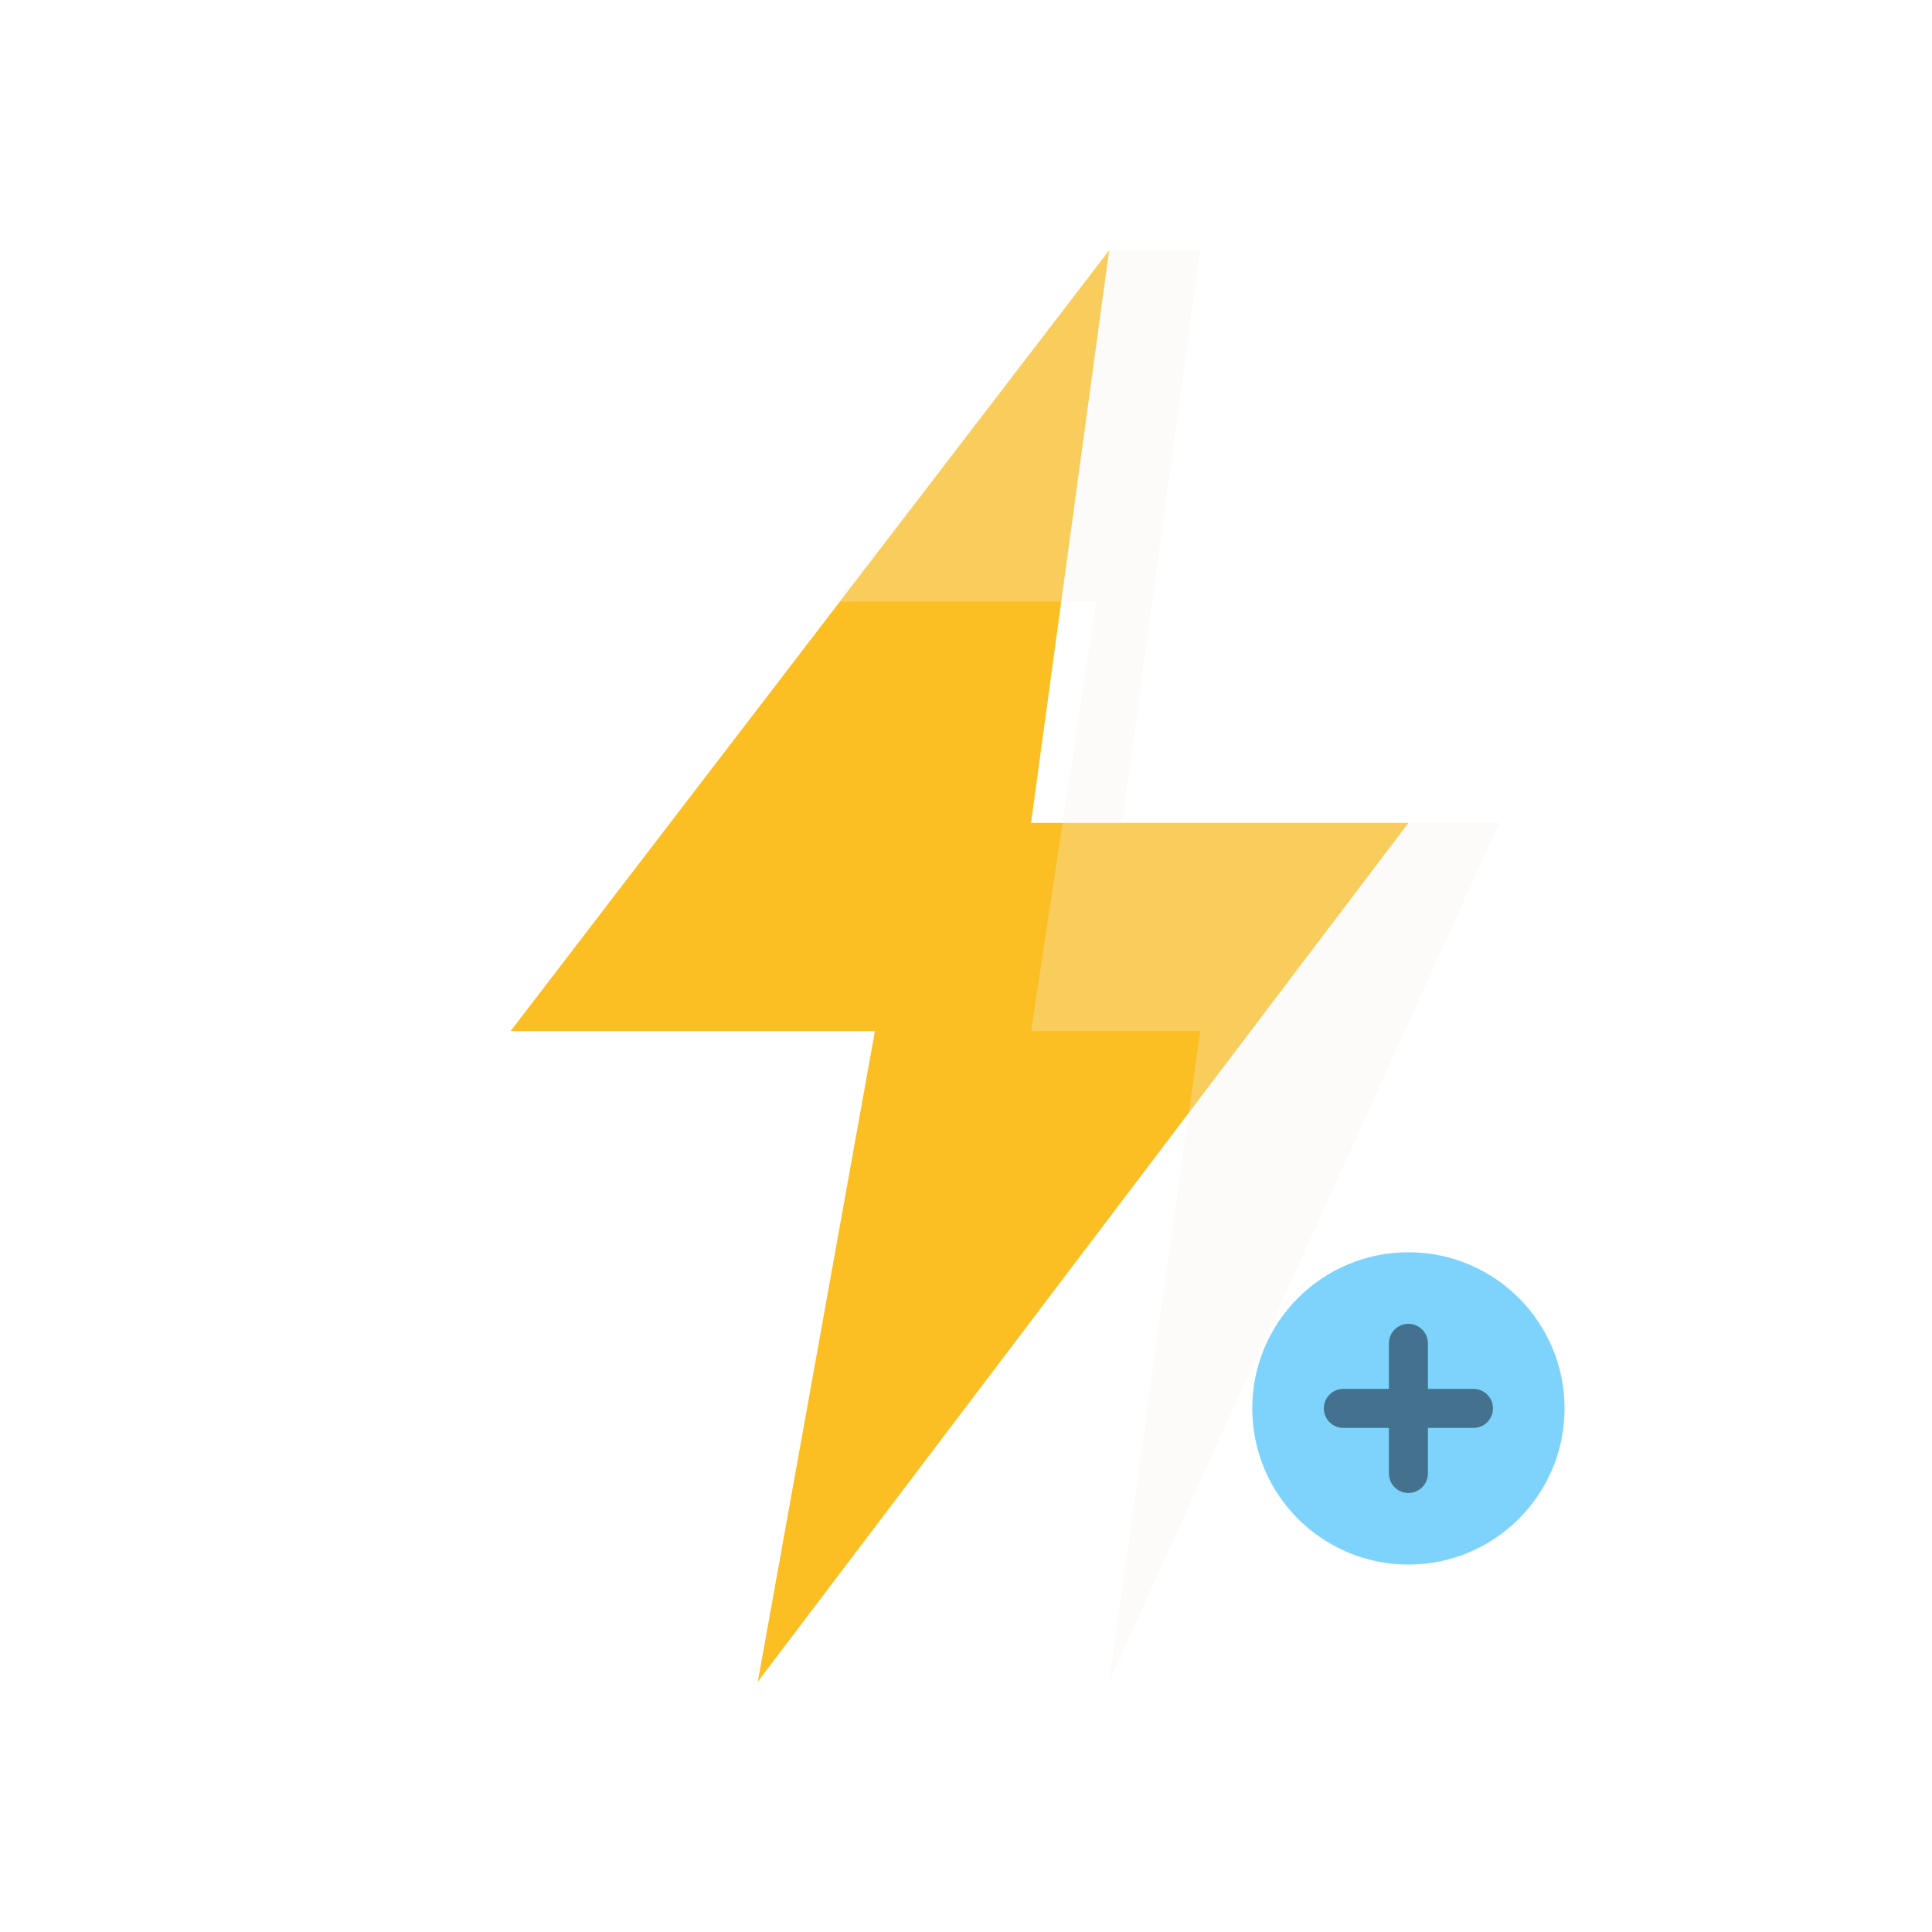
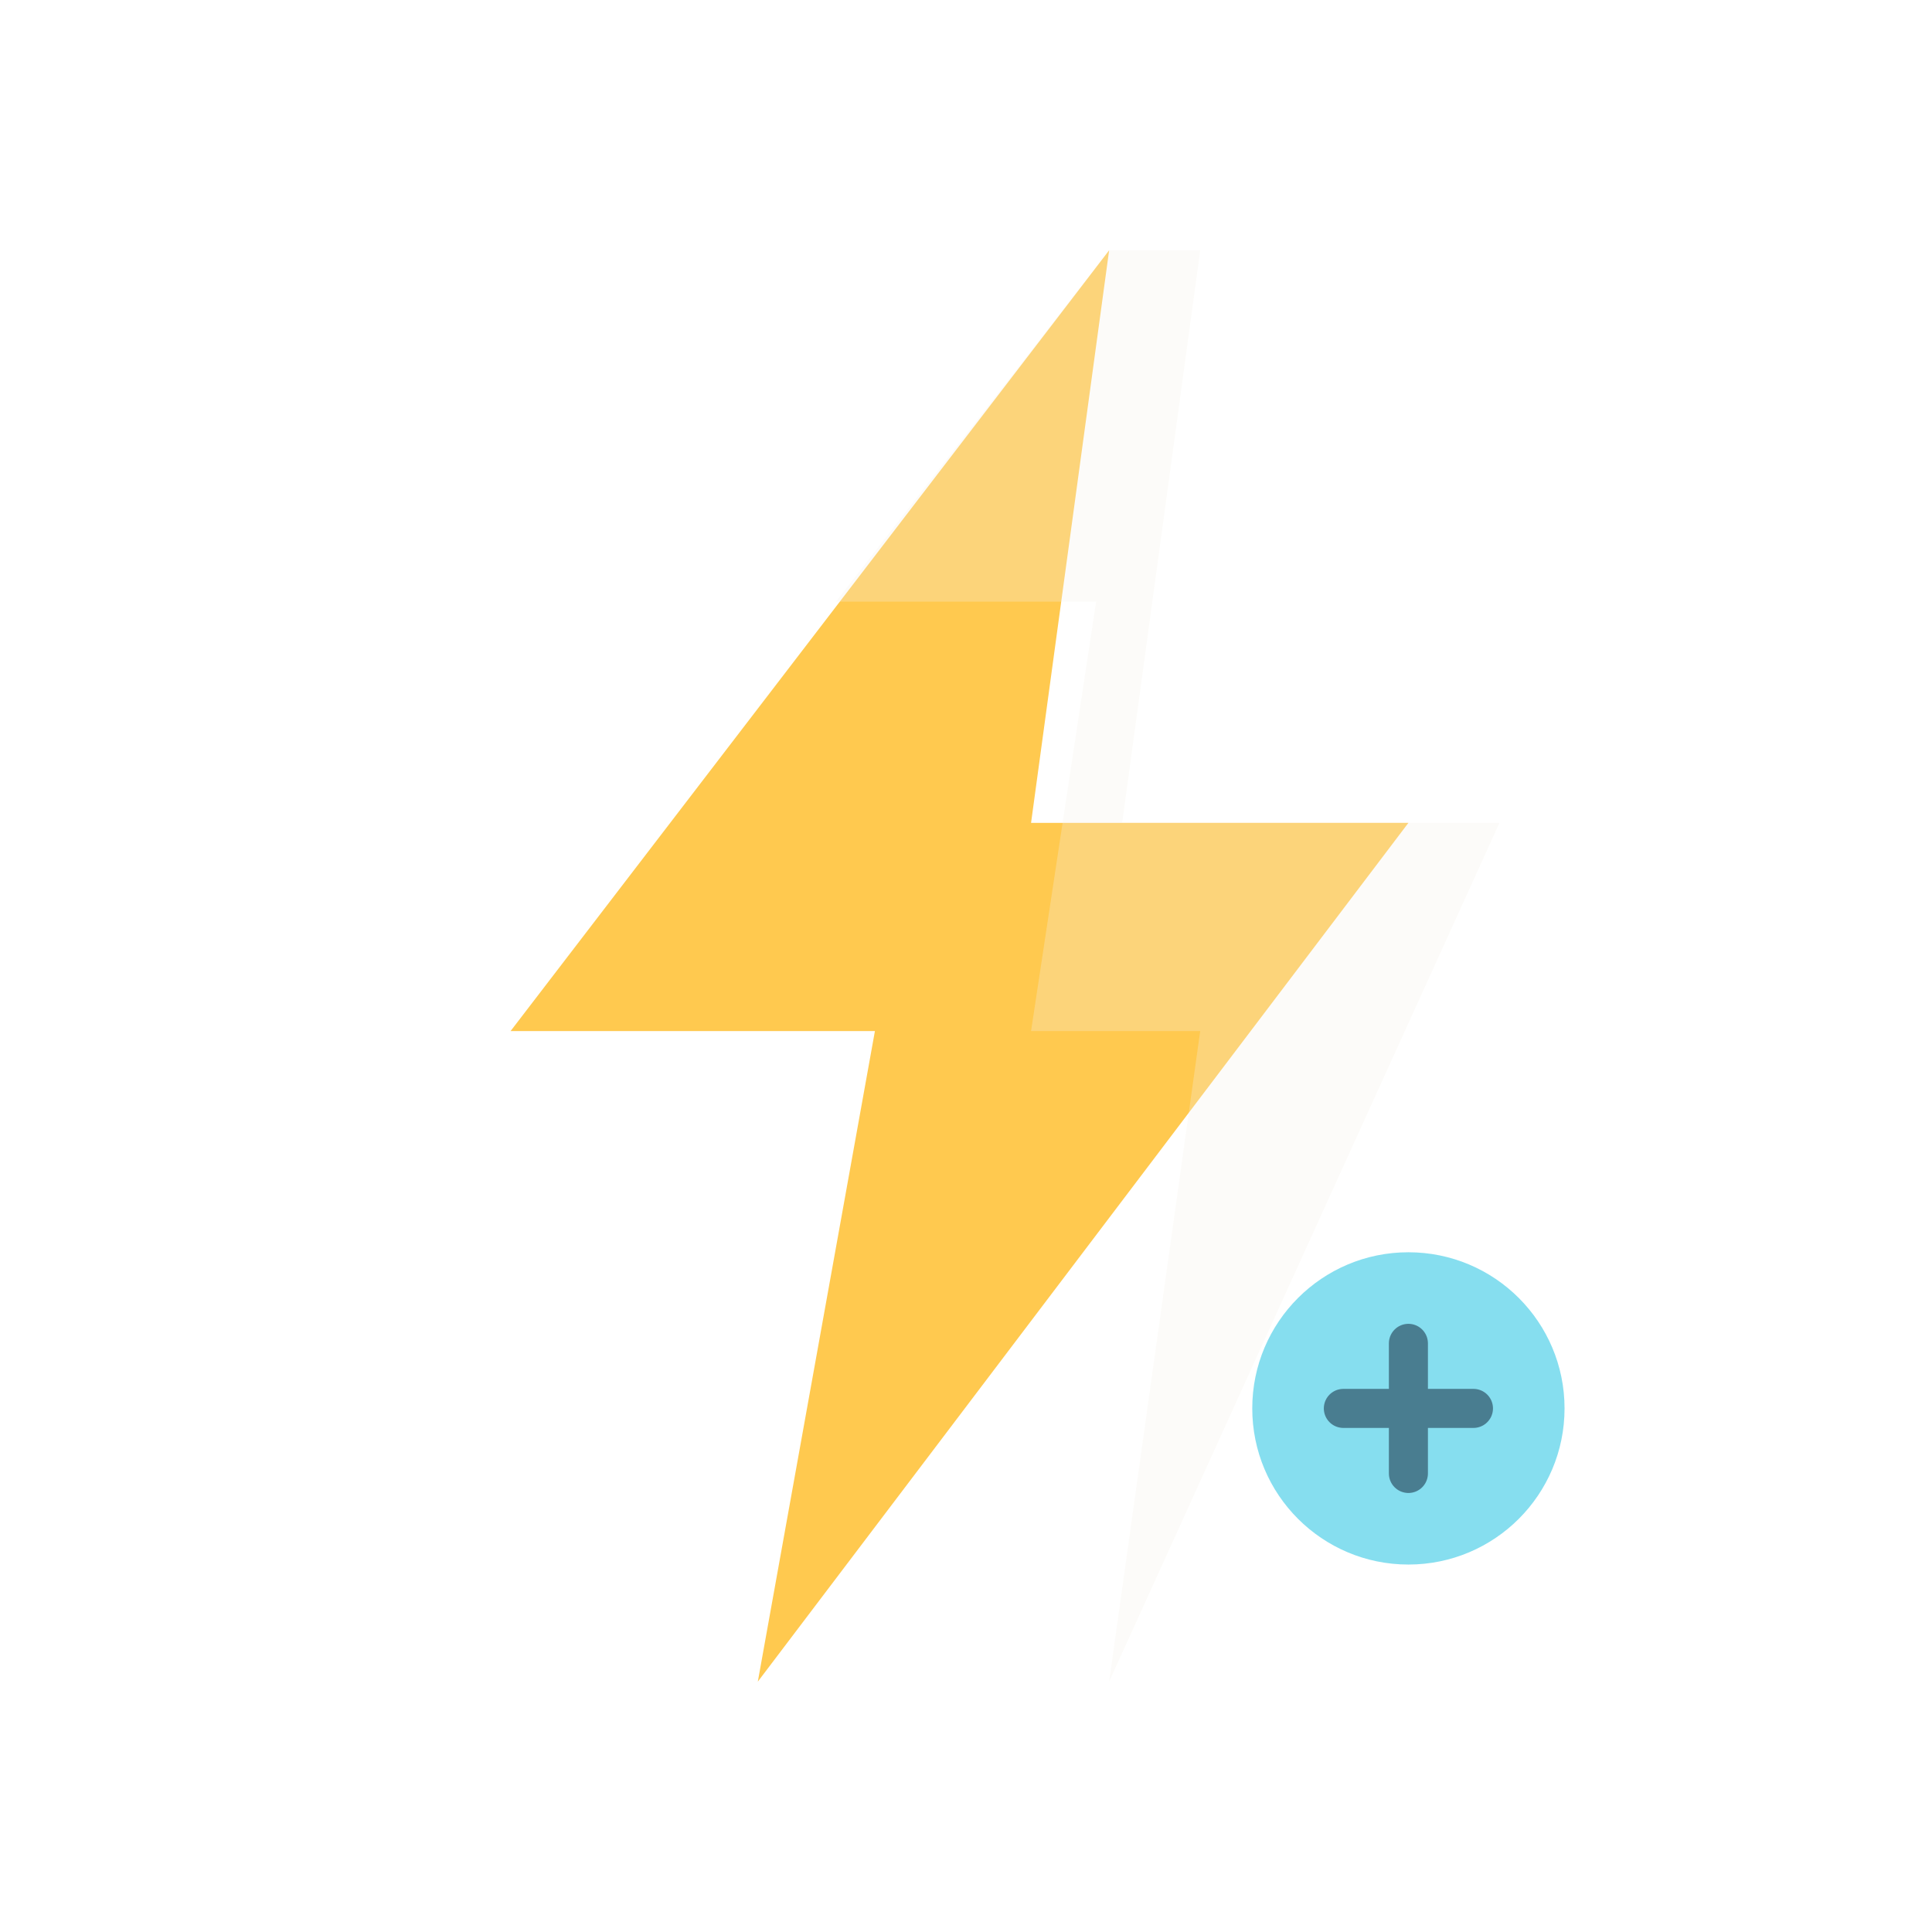
<svg xmlns="http://www.w3.org/2000/svg" fill="none" viewBox="-20.48 -20.48 296.96 296.96">
-   <path fill="#FBBF24" d="M150 18 58 138h56L96 238l100-132h-58z" />
-   <path fill="#F4F1EA" d="m150 18-42 54h40l-10 66h26l-14 100 60-132h-58l12-88Z" opacity=".28" />
-   <circle cx="196" cy="196" r="24" fill="#7DD3FC" />
-   <path stroke="#0B1220" stroke-linecap="round" stroke-width="6" d="M186 196h20m-10-10v20" opacity=".5" />
+   <path fill="#FFC94F" d="M150 18 58 138h56L96 238l100-132h-58z" />
+   <path fill="#F5F1E8" d="m150 18-42 54h40l-10 66h26l-14 100 60-132h-58l12-88Z" opacity=".28" />
+   <circle cx="196" cy="196" r="24" fill="#86DEEF" />
+   <path stroke="#0C1B31" stroke-linecap="round" stroke-width="6" d="M186 196h20m-10-10v20" opacity=".5" />
</svg>
